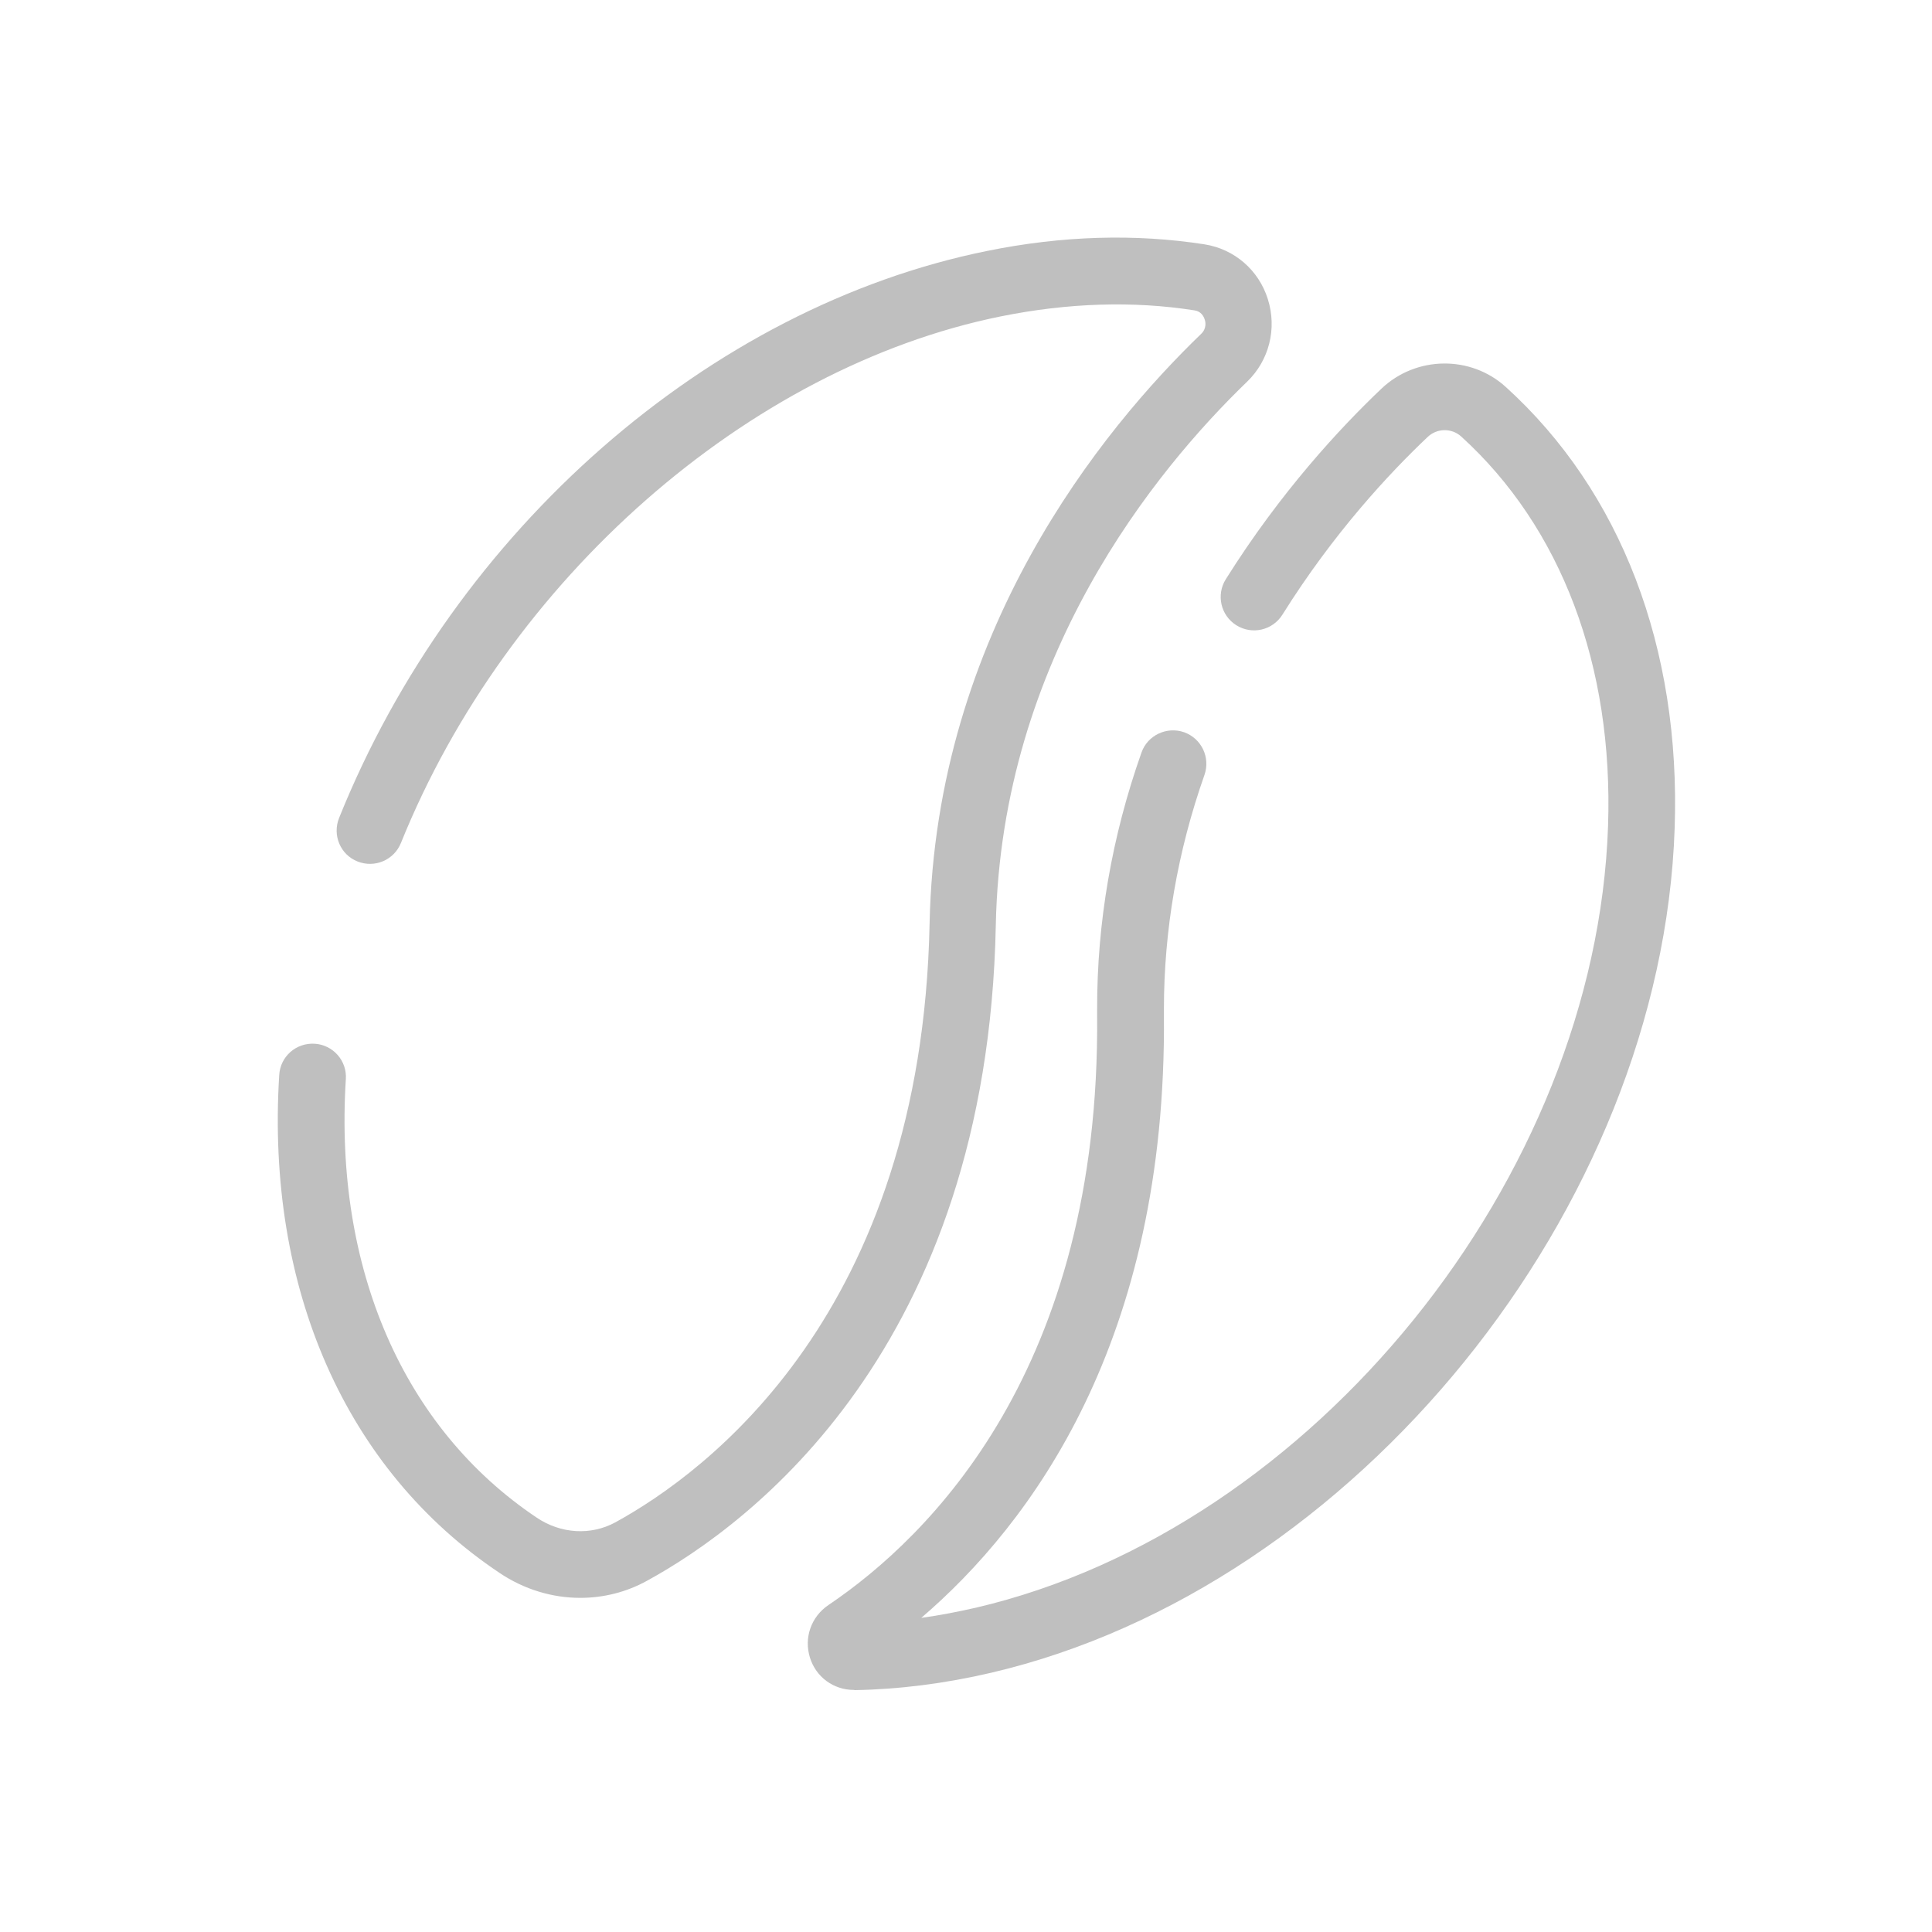
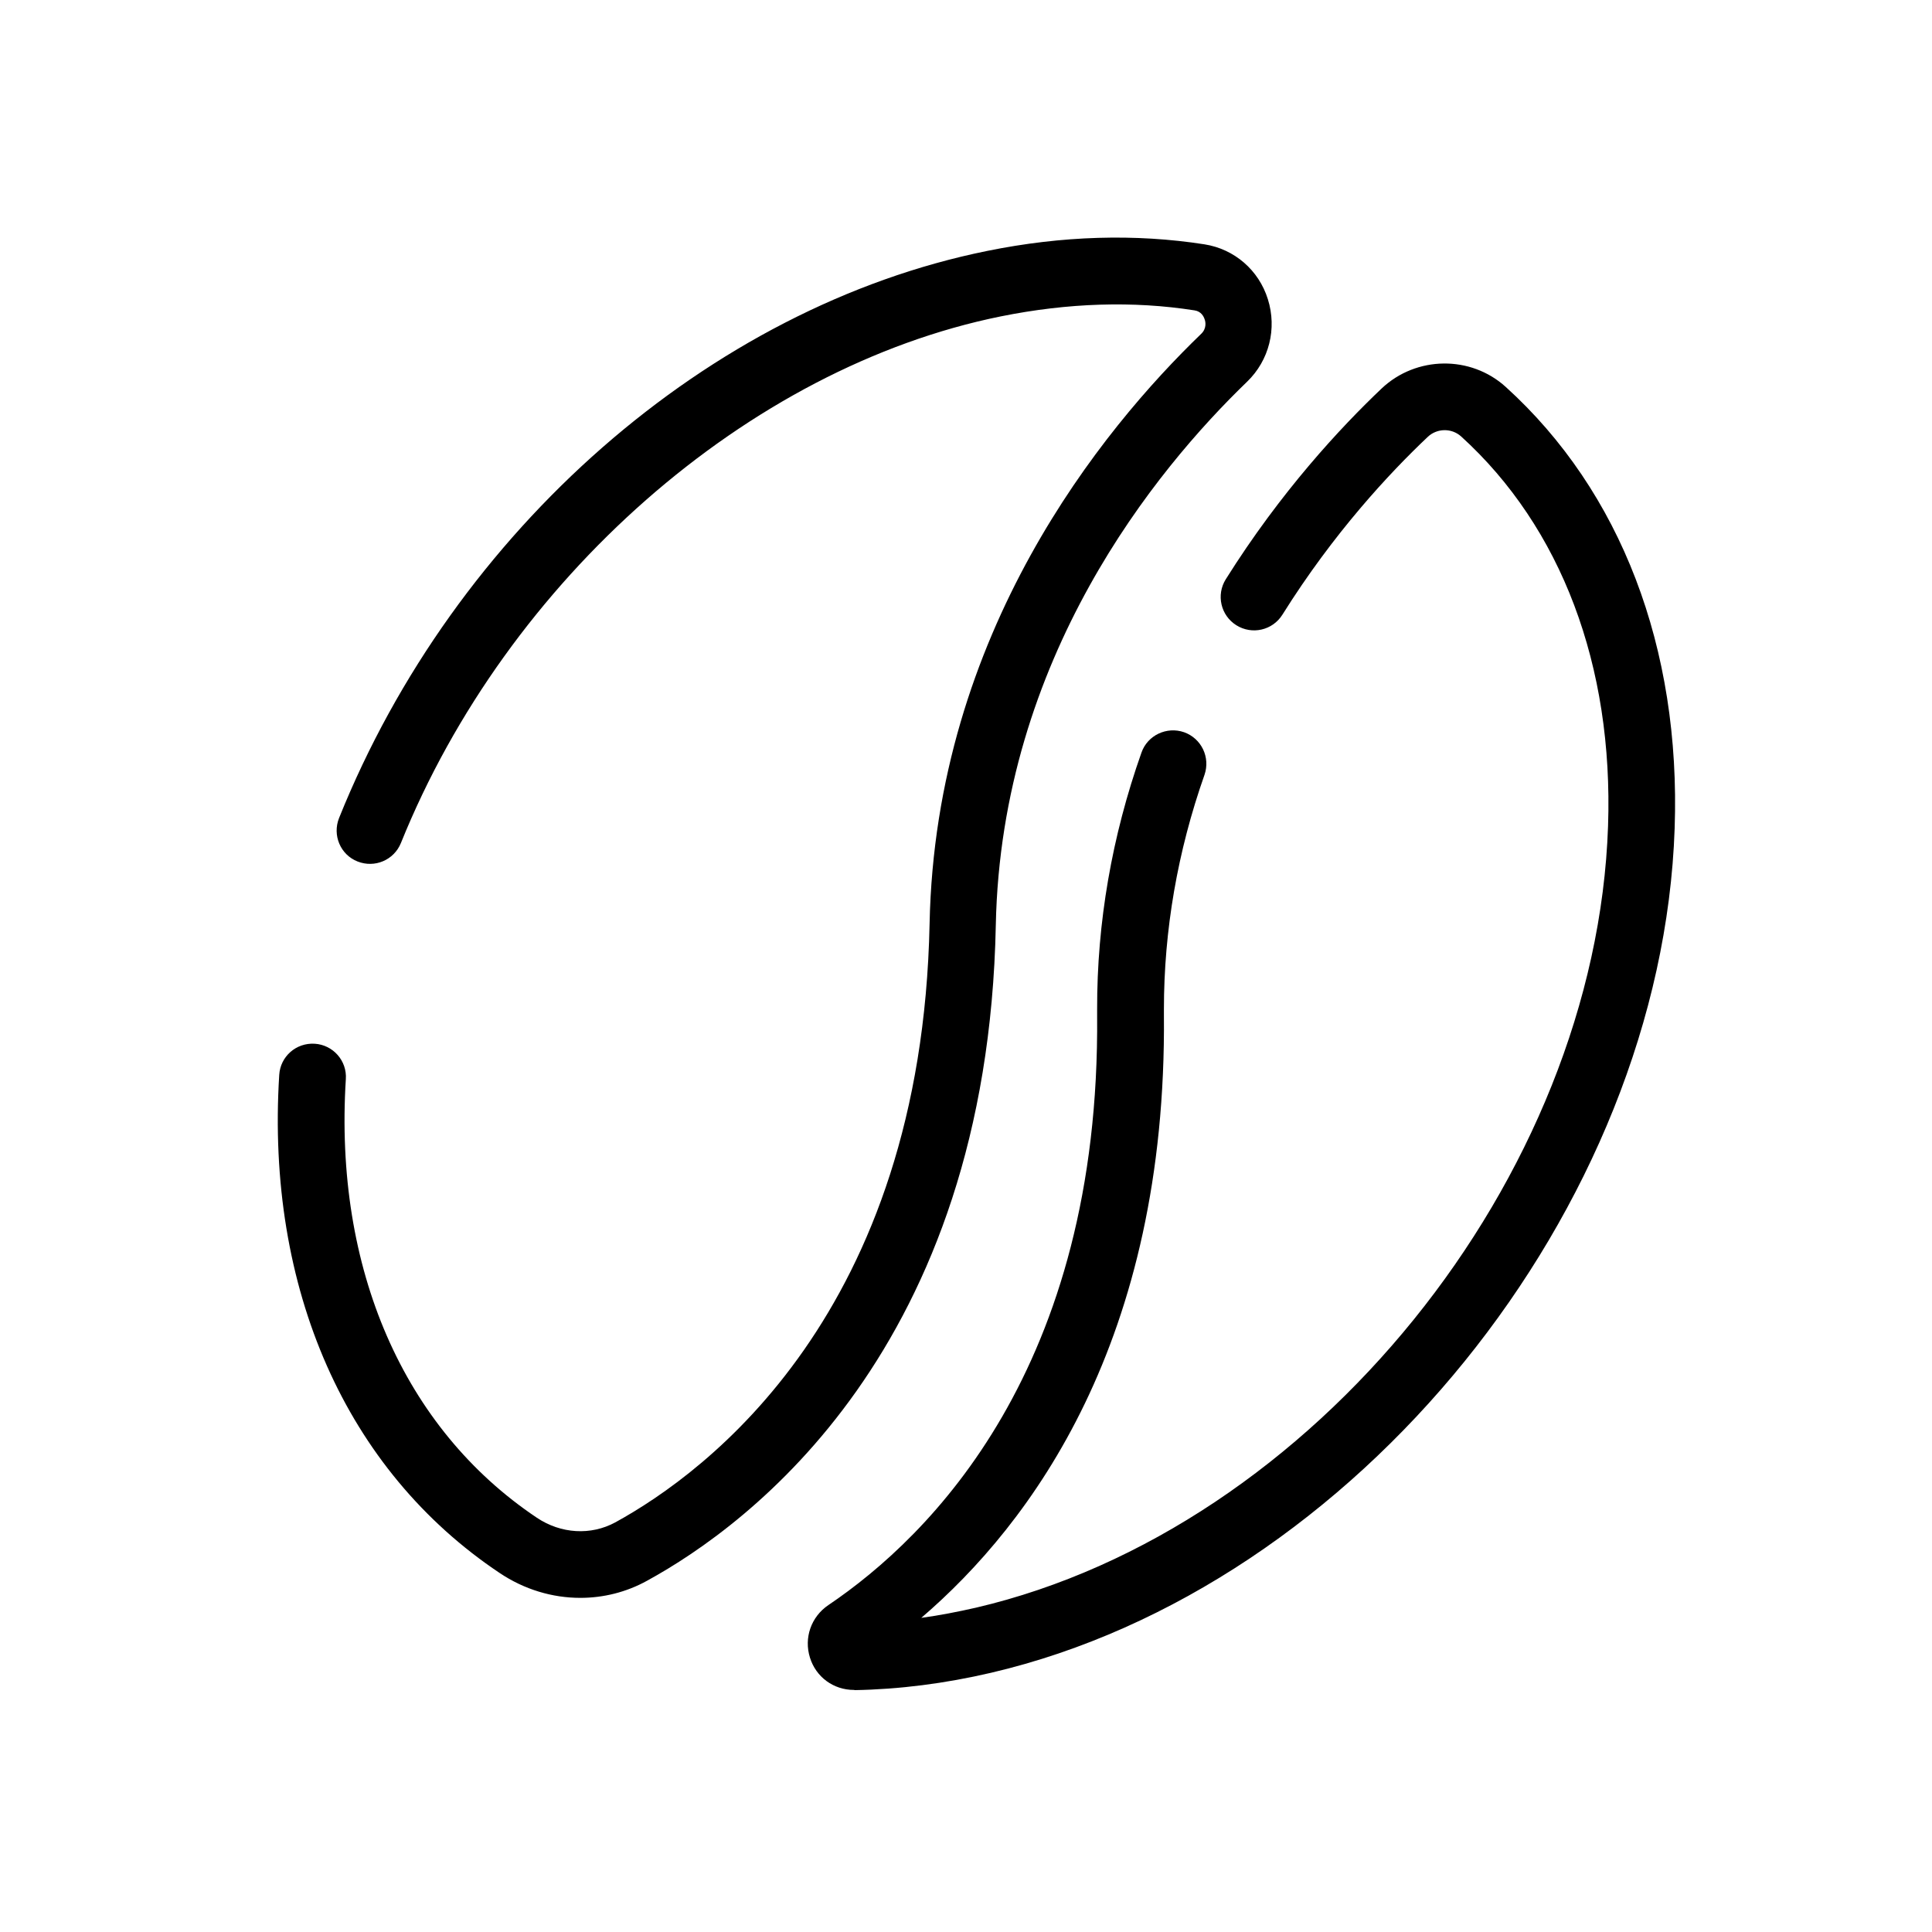
<svg xmlns="http://www.w3.org/2000/svg" t="1610975343982" class="icon" viewBox="0 0 1024 1024" version="1.1" p-id="1980" width="32" height="32">
  <defs>
    <style type="text/css" />
  </defs>
-   <path d="M307.6 846.9c-14.8 0-29.7-4.4-42.8-13.2-81.4-54.4-123.9-150.7-116.8-264 0.6-9.7 8.9-17.1 18.8-16.5 9.7 0.6 17.2 9 16.5 18.8-6.3 100.4 30.6 185.1 101.2 232.4 12.8 8.6 28.7 9.5 41.6 2.5 48.7-26.7 162.4-111.1 166.6-317.3 3.1-154.2 91.5-262.1 144-312.7 2.9-2.8 2.3-6.3 1.8-7.6-0.5-1.6-1.9-4.3-5.4-4.8-32.5-5.1-67-4-102.7 3.2C396.6 194.8 268.9 307 212.5 446.8c-3.7 9.1-13.9 13.4-23 9.8-9.1-3.6-13.4-13.9-9.8-23C241.1 280.8 376 162.8 523.2 133c39.8-8.1 78.6-9.2 115.2-3.5 15.9 2.5 28.8 13.7 33.6 29.1 4.9 15.6 0.7 32.4-11 43.7-48.5 46.8-130.3 146.5-133.2 287.9-4.4 224.7-130.7 318-184.8 347.6-11 6.1-23.2 9.1-35.4 9.1zM452.6 895.7c-10.8 0-20.1-6.8-23.3-17.1-3.3-10.5 0.6-21.7 9.8-27.9C493 814.3 583.2 725.2 581.5 538v-3.1c-0.1-45.8 7.8-91.6 23.5-136 3.2-9.2 13.4-14 22.6-10.8 9.2 3.3 14 13.3 10.8 22.6-14.3 40.6-21.5 82.4-21.5 124.2v2.9c1.6 172.9-70.3 269.7-128.6 319.7 9.6-1.3 19.3-3.2 29-5.4 178.5-41.7 328.7-227.6 335-414.3 2.9-85-24.8-158.3-77.9-206.5-5-4.5-12.8-4.4-17.7 0.3-20.2 19.1-49.9 50.9-77 94.2-5.2 8.3-16.1 10.8-24.4 5.6-8.3-5.2-10.8-16.1-5.6-24.4 29.1-46.4 61-80.6 82.6-101.1 18.3-17.3 47.2-17.7 65.8-0.8 61 55.3 92.8 138.3 89.5 233.9-6.8 201.7-169.3 402.5-362.3 447.6-24.4 5.7-48.8 8.8-72.3 9.2-0.2-0.1-0.3-0.1-0.4-0.1z" fill="#bfbfbf" p-id="1981" />
+   <path d="M307.6 846.9c-14.8 0-29.7-4.4-42.8-13.2-81.4-54.4-123.9-150.7-116.8-264 0.6-9.7 8.9-17.1 18.8-16.5 9.7 0.6 17.2 9 16.5 18.8-6.3 100.4 30.6 185.1 101.2 232.4 12.8 8.6 28.7 9.5 41.6 2.5 48.7-26.7 162.4-111.1 166.6-317.3 3.1-154.2 91.5-262.1 144-312.7 2.9-2.8 2.3-6.3 1.8-7.6-0.5-1.6-1.9-4.3-5.4-4.8-32.5-5.1-67-4-102.7 3.2C396.6 194.8 268.9 307 212.5 446.8c-3.7 9.1-13.9 13.4-23 9.8-9.1-3.6-13.4-13.9-9.8-23C241.1 280.8 376 162.8 523.2 133c39.8-8.1 78.6-9.2 115.2-3.5 15.9 2.5 28.8 13.7 33.6 29.1 4.9 15.6 0.7 32.4-11 43.7-48.5 46.8-130.3 146.5-133.2 287.9-4.4 224.7-130.7 318-184.8 347.6-11 6.1-23.2 9.1-35.4 9.1zM452.6 895.7c-10.8 0-20.1-6.8-23.3-17.1-3.3-10.5 0.6-21.7 9.8-27.9C493 814.3 583.2 725.2 581.5 538v-3.1c-0.1-45.8 7.8-91.6 23.5-136 3.2-9.2 13.4-14 22.6-10.8 9.2 3.3 14 13.3 10.8 22.6-14.3 40.6-21.5 82.4-21.5 124.2v2.9c1.6 172.9-70.3 269.7-128.6 319.7 9.6-1.3 19.3-3.2 29-5.4 178.5-41.7 328.7-227.6 335-414.3 2.9-85-24.8-158.3-77.9-206.5-5-4.5-12.8-4.4-17.7 0.3-20.2 19.1-49.9 50.9-77 94.2-5.2 8.3-16.1 10.8-24.4 5.6-8.3-5.2-10.8-16.1-5.6-24.4 29.1-46.4 61-80.6 82.6-101.1 18.3-17.3 47.2-17.7 65.8-0.8 61 55.3 92.8 138.3 89.5 233.9-6.8 201.7-169.3 402.5-362.3 447.6-24.4 5.7-48.8 8.8-72.3 9.2-0.2-0.1-0.3-0.1-0.4-0.1z" fill="#000000" p-id="1981" />
</svg>
